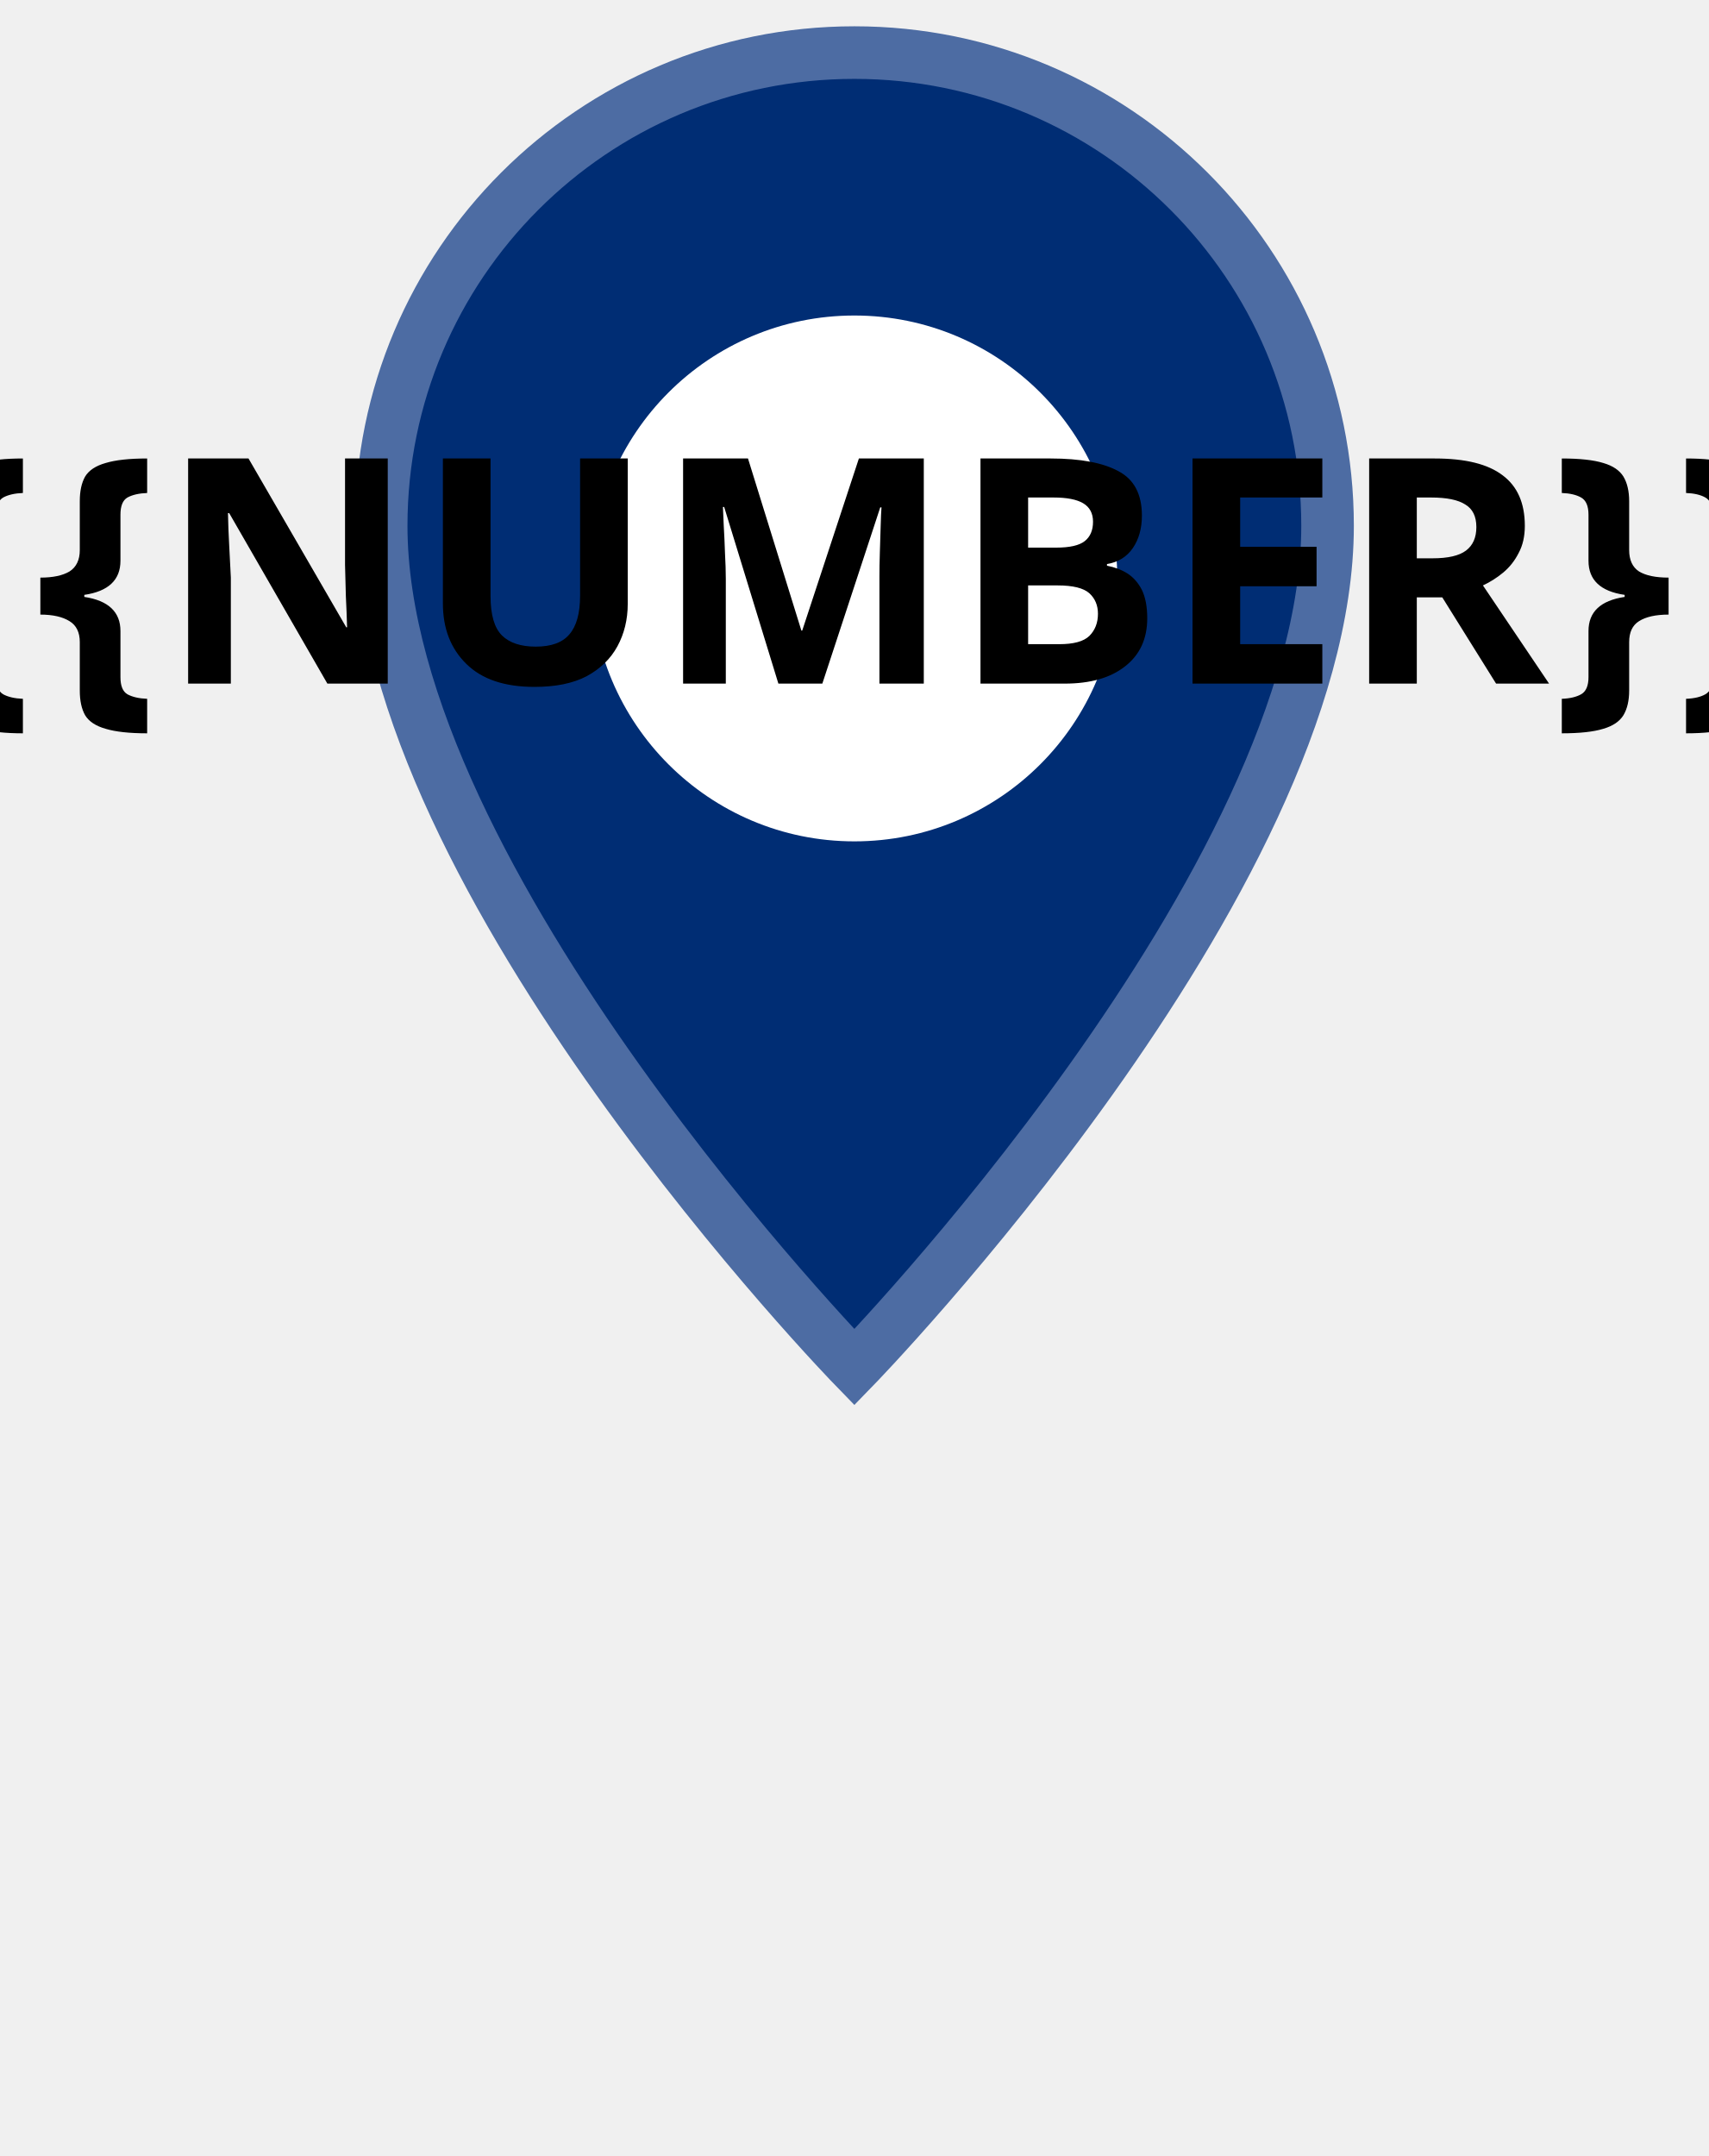
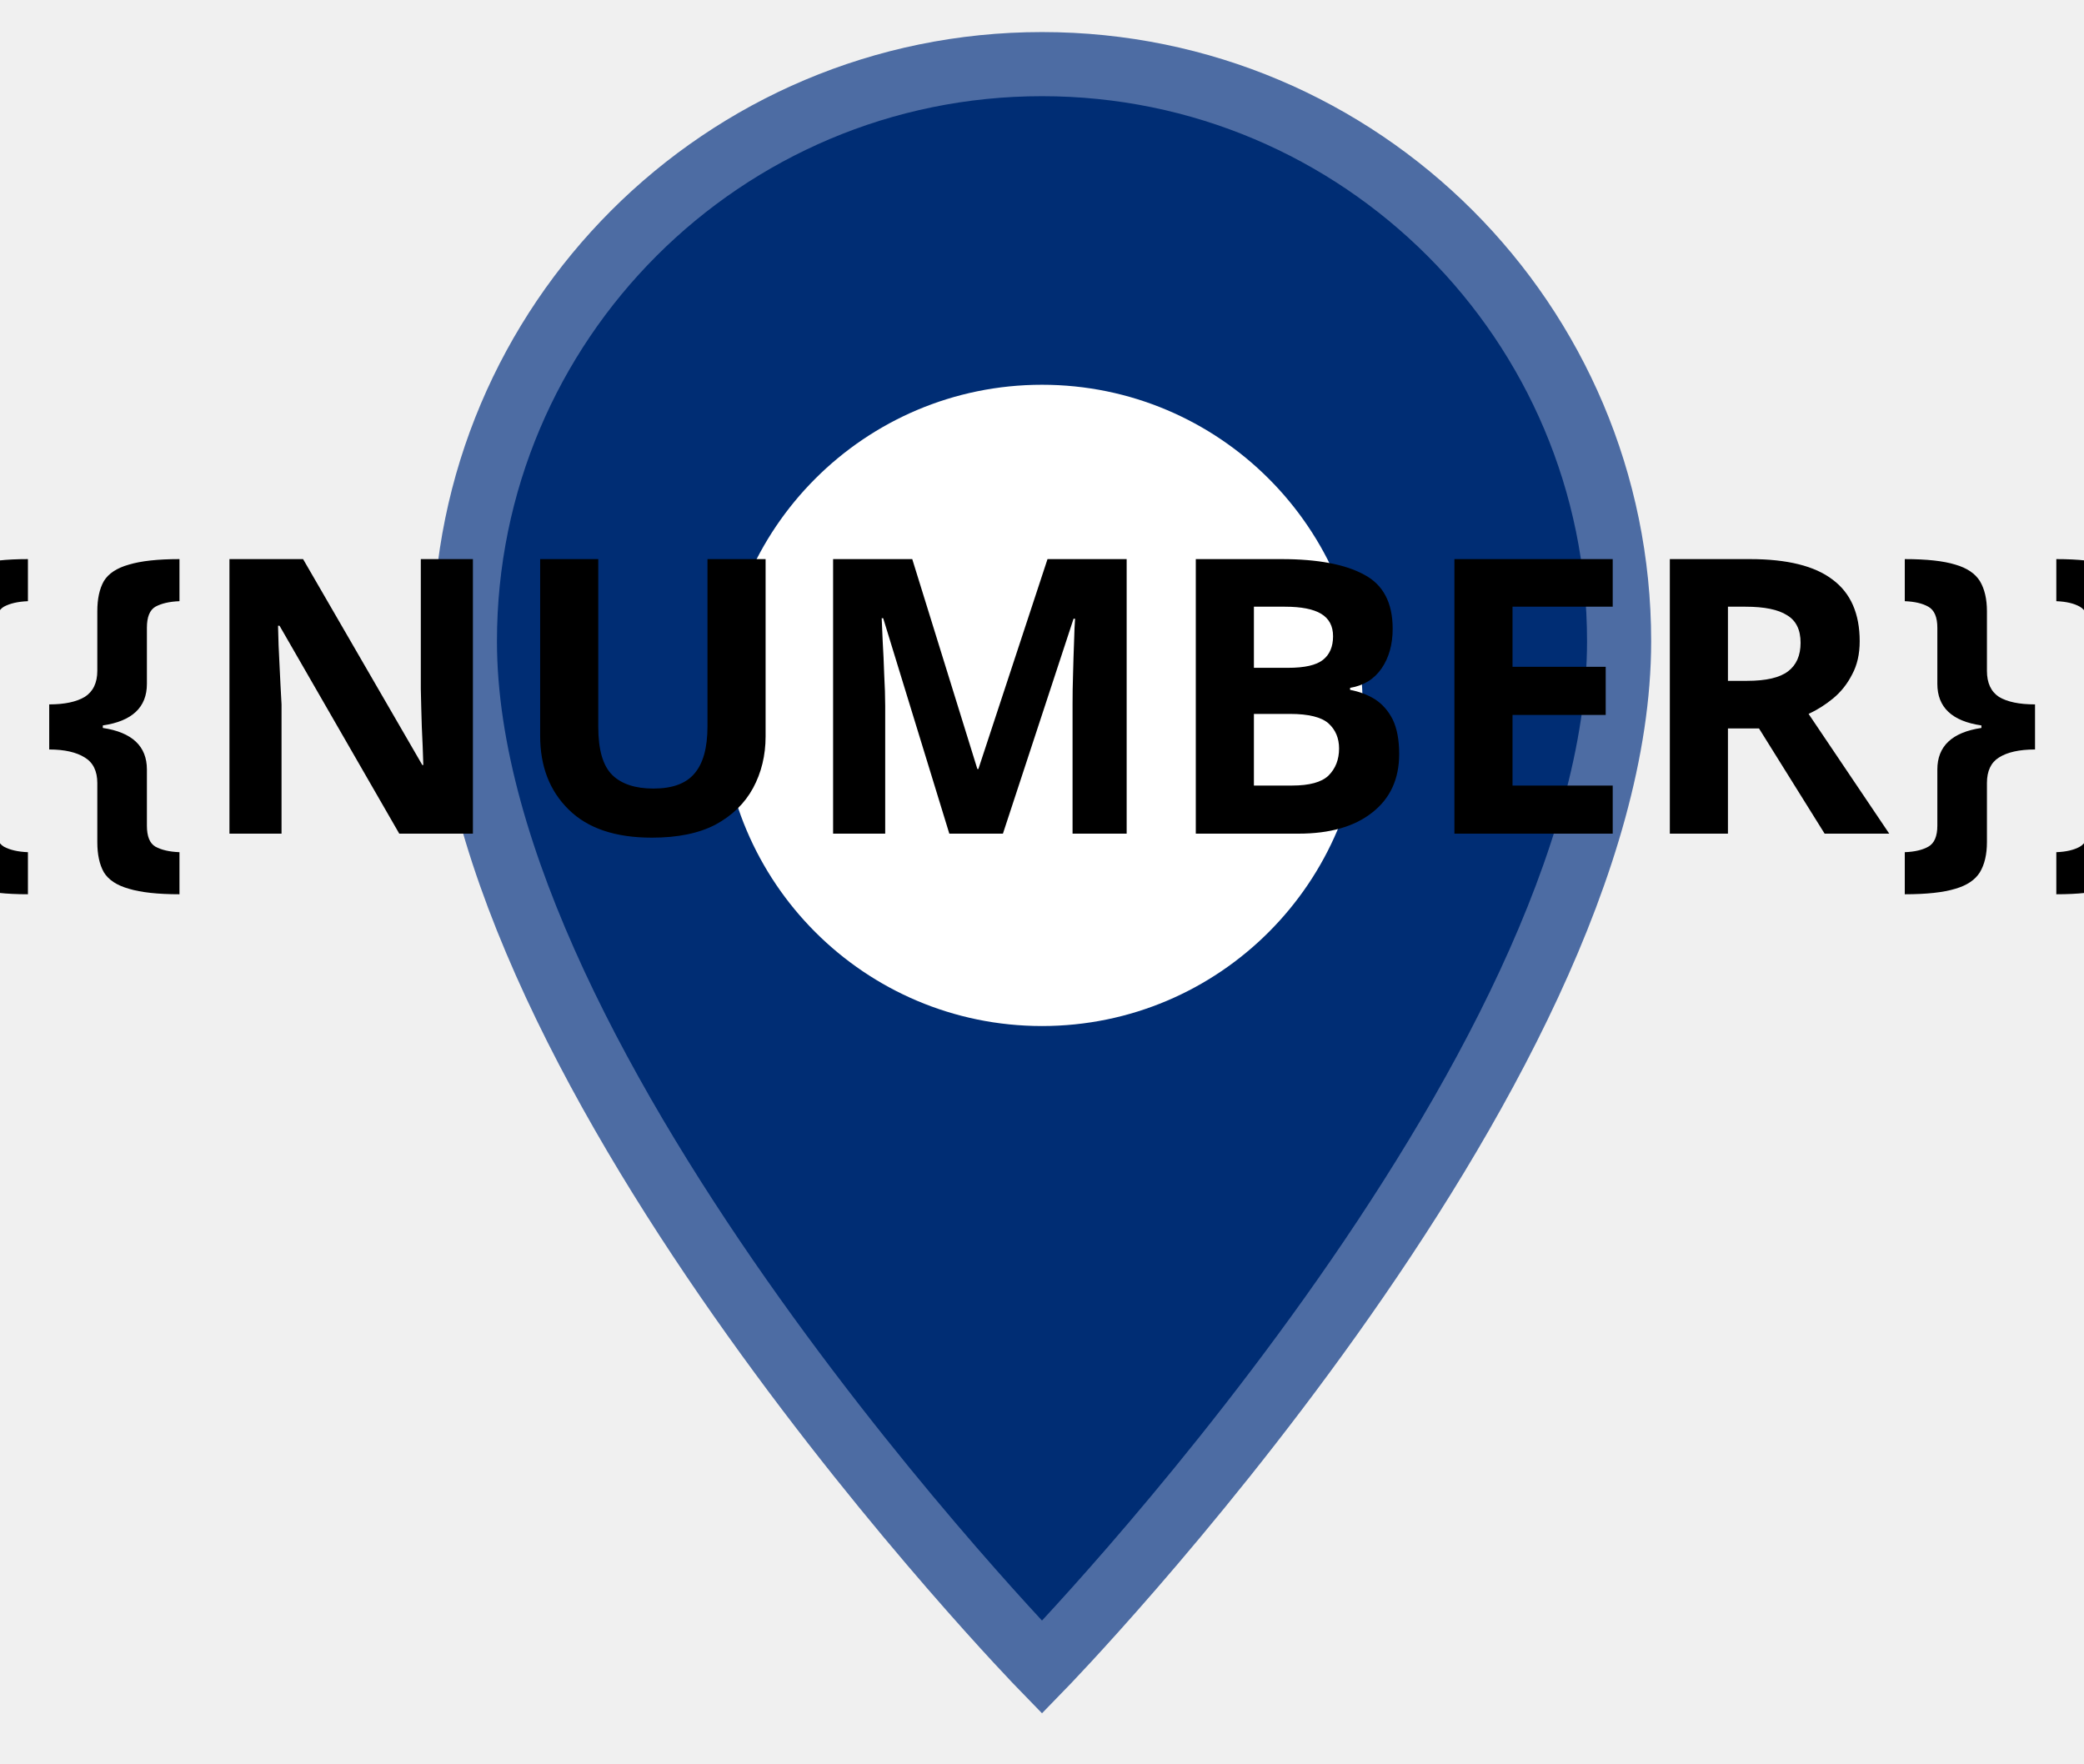
- <svg xmlns="http://www.w3.org/2000/svg" width="65" height="82" viewBox="0 0 65 82">
+ <svg xmlns="http://www.w3.org/2000/svg" width="65" height="55" viewBox="0 0 65 55">
  <g transform="translate(0,2)">
    <path fill="#002d74" stroke="#4d6ca3" stroke-width="2" d="M32.5,0              C22.558,0 14.5,8.058 14.5,18              c0 13.5 18,32 18,32              s18-18.5 18-32              c0-9.942-8.058-18-18-18z" />
    <circle cx="32.5" cy="20" r="10" fill="#ffffff" />
    <text x="32.5" y="24" text-anchor="middle" font-size="12" font-family="Calibri" font-weight="bold" fill="#000000">{{NUMBER}}</text>
  </g>
</svg>
